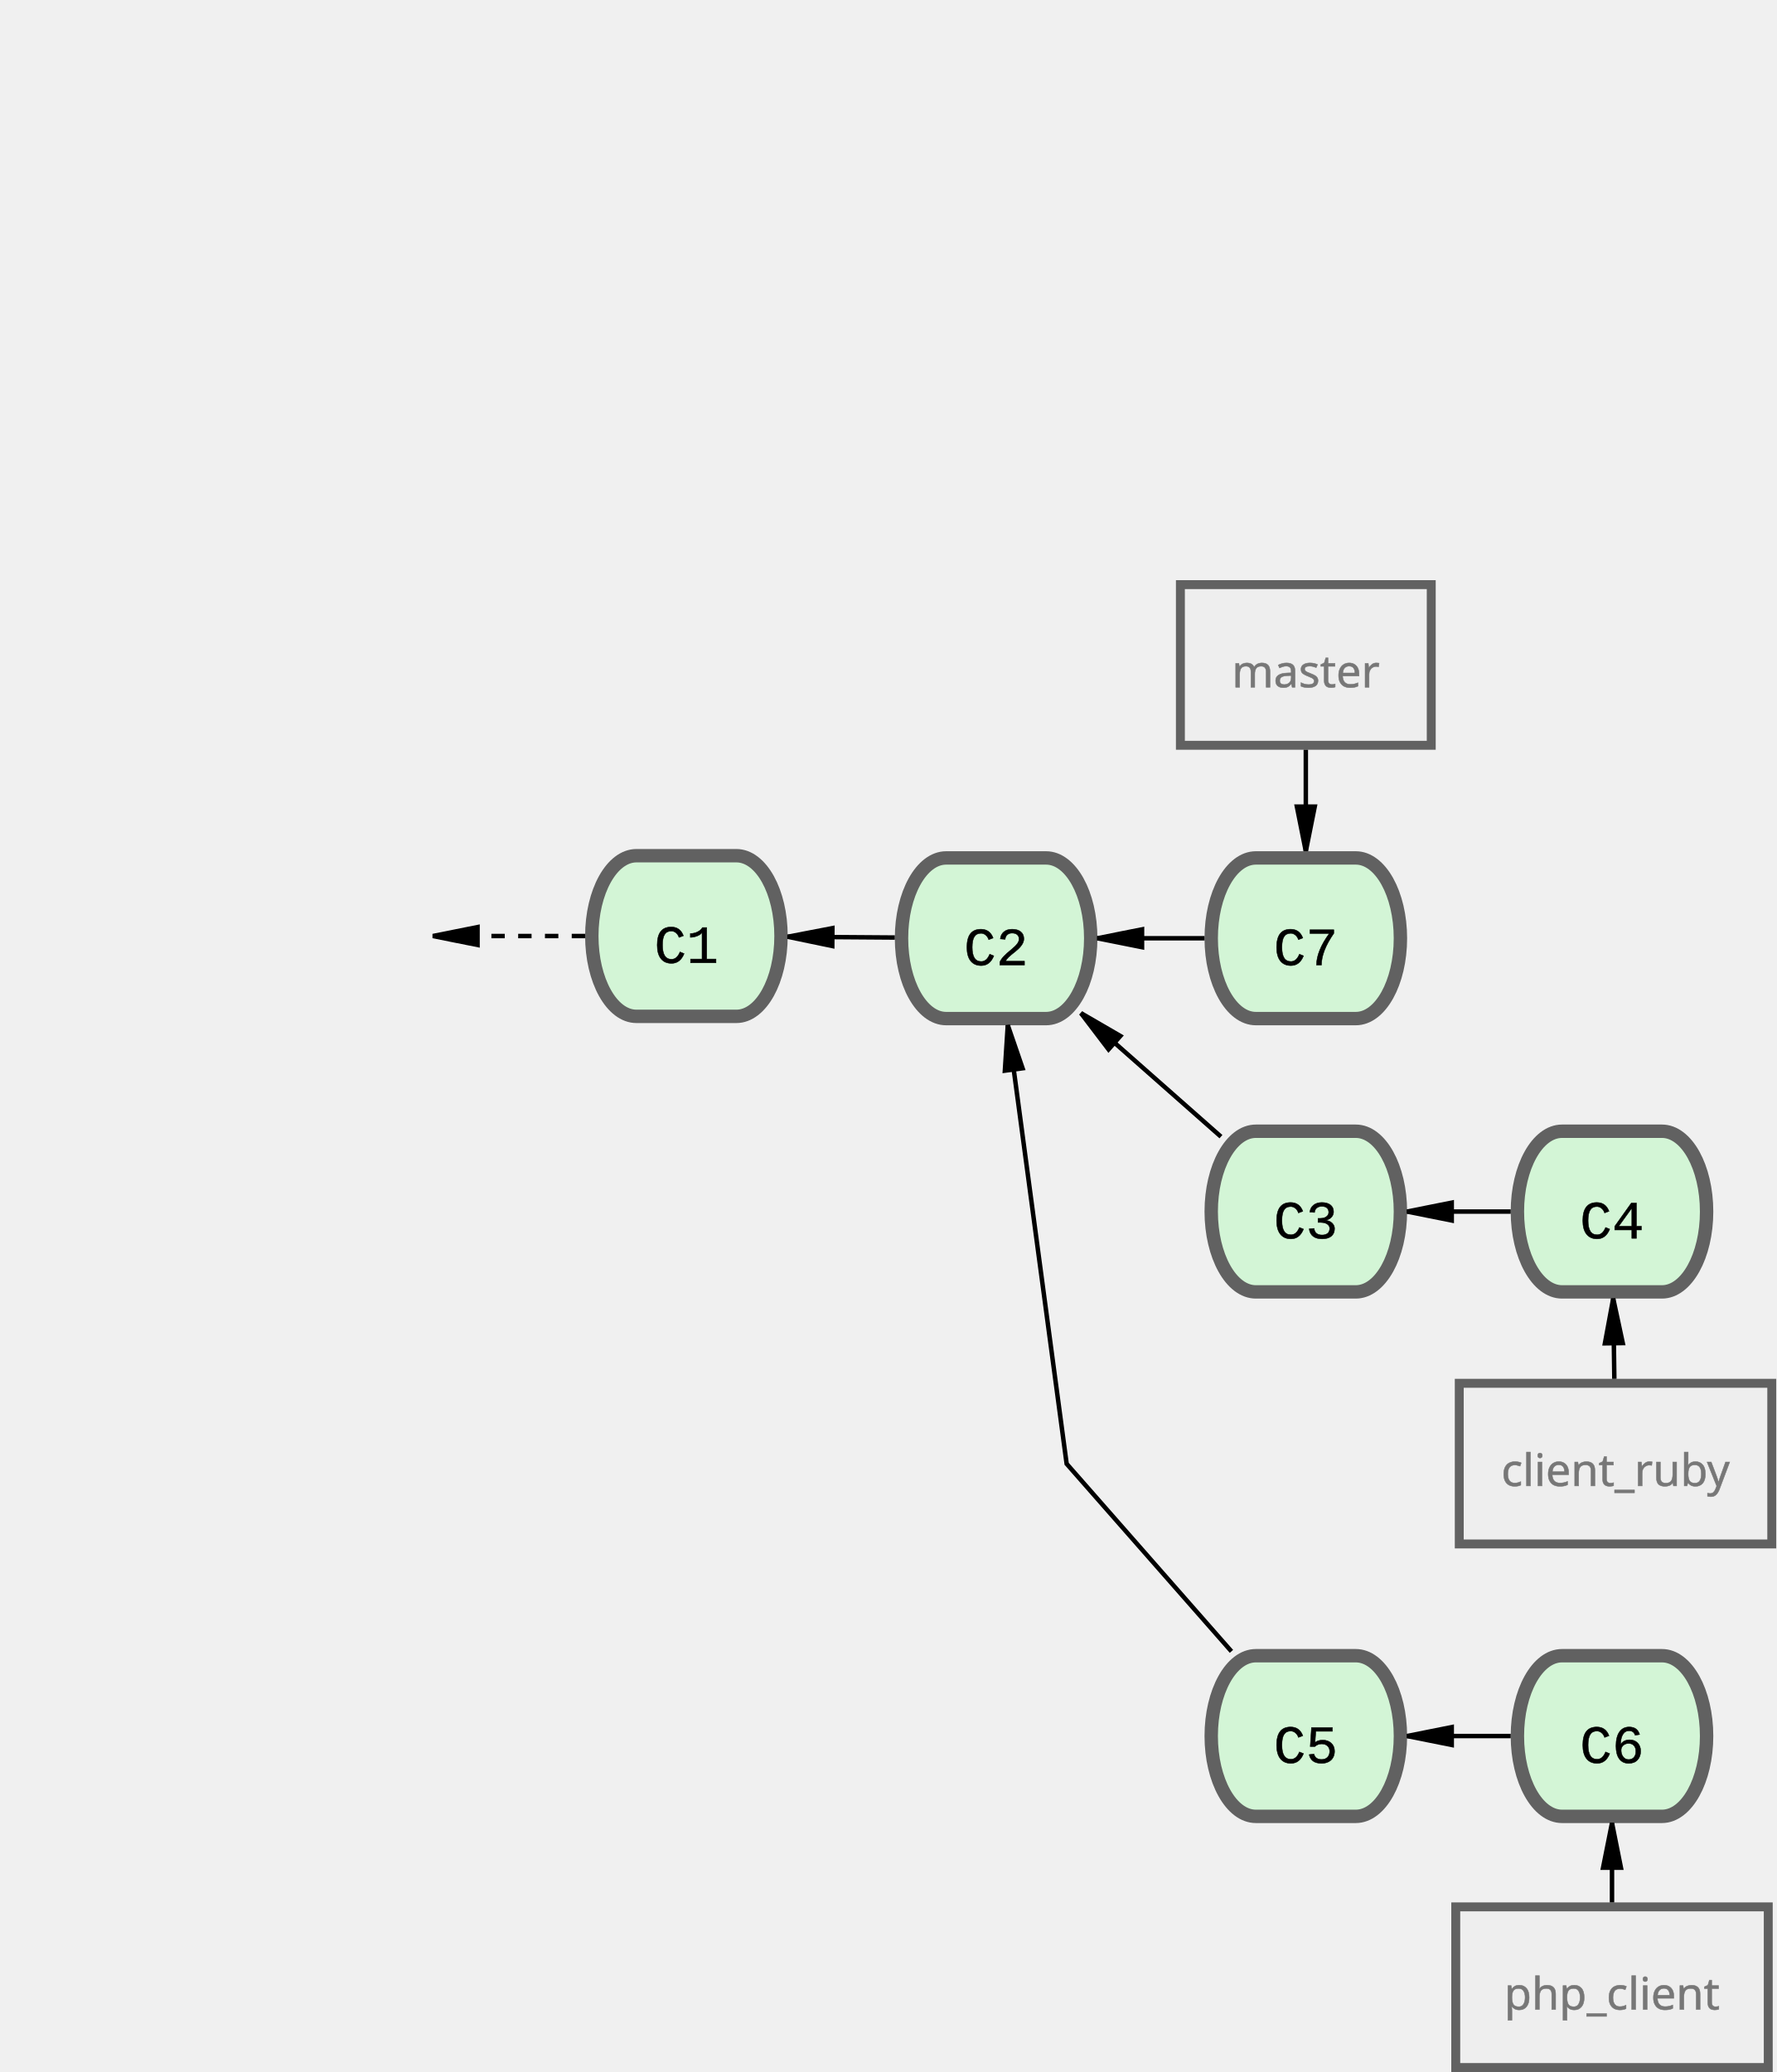
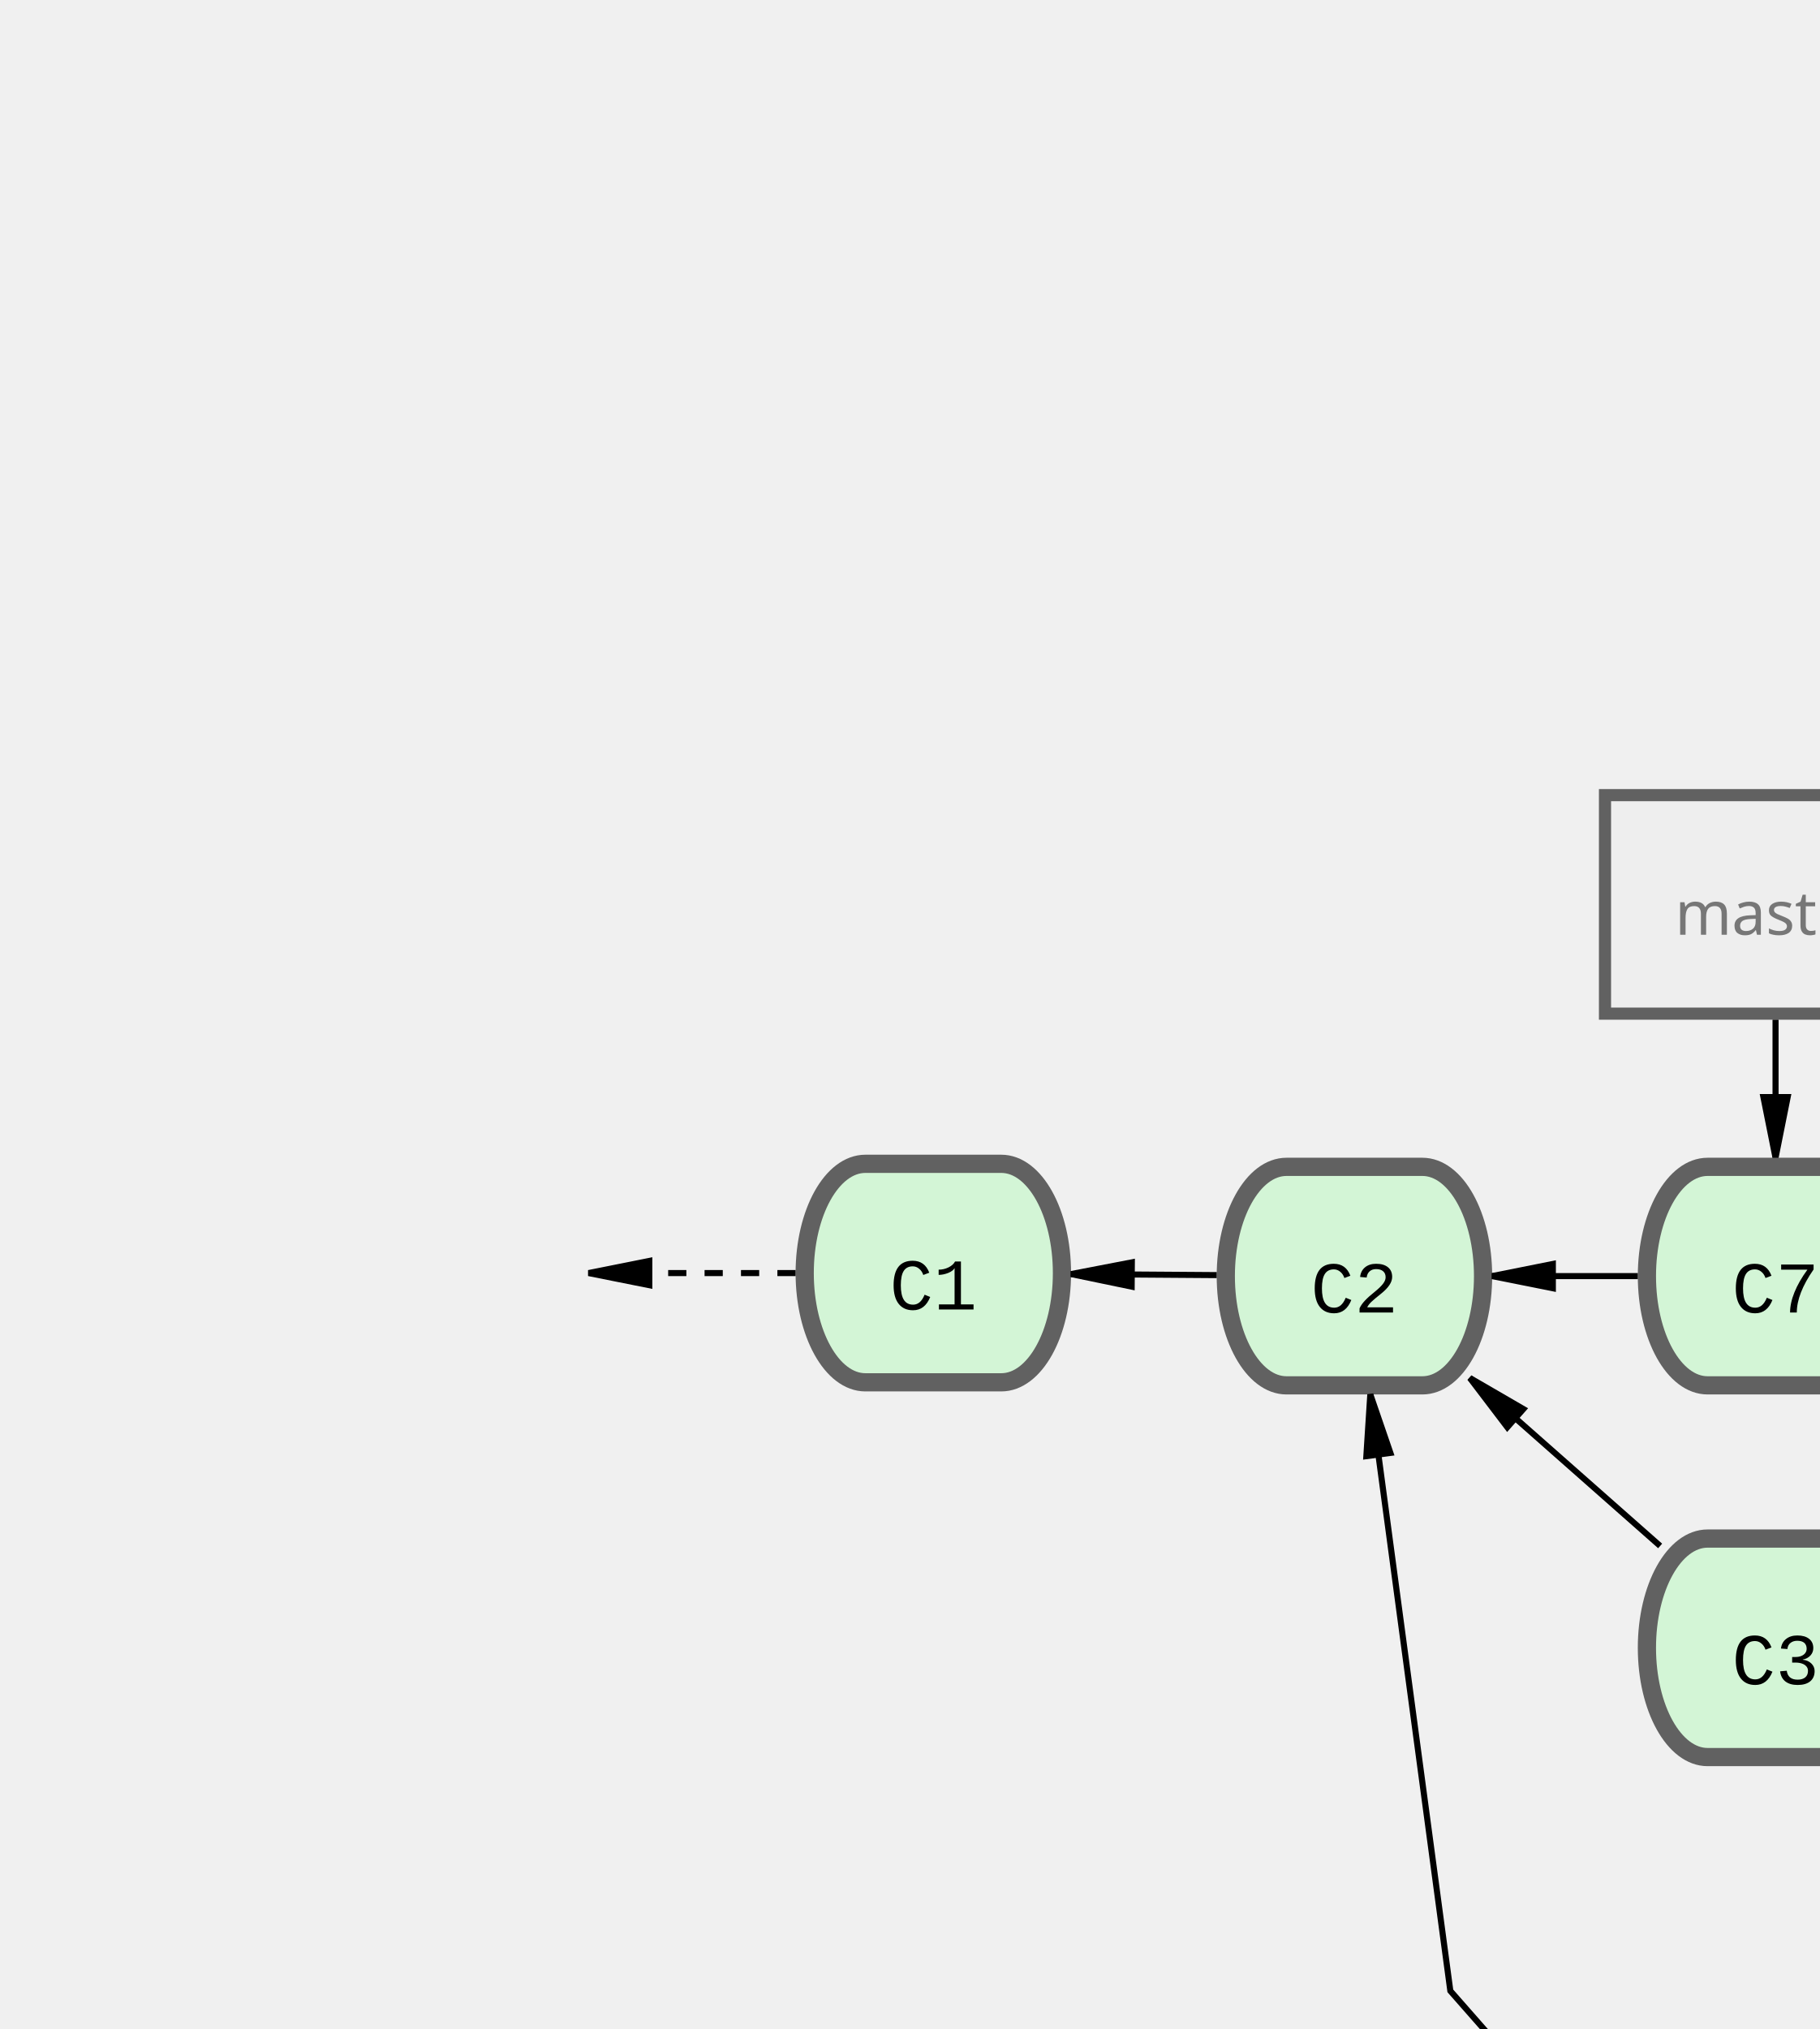
<svg xmlns="http://www.w3.org/2000/svg">
  <defs>
    <marker id="Arrow1Lend" orient="auto" refX="0.0" refY="0.0" style="overflow:visible;">
      <path d="M -10,0.0 L -10.0,-2.0 L 0.0,0.0 L -10.0,2.0 z " id="path3666" style="fill-rule:evenodd;stroke:#000000;stroke-width:1.0px;marker-start:none;" />
    </marker>
  </defs>
  <g style="stroke:#000000;fill:#fff">
    <rect height="36.0" id="1342" rx="10.003" ry="18.0" style="stroke:#616161;stroke-width:3px;fill:#d3f5d6" width="42.394" x="271.394" y="253.48" />
-     <text id="1342_text" style="fill:#000000;stroke:#000000;stroke-width:0.1px;font-family: Courier New;font-size:12px" x="271.394" y="253.48">
+     <text id="1342_text" style="fill:#000000;stroke:#000000;stroke-width:0px;font-family: Courier New;font-size:12px" x="271.394" y="253.48">
      <tspan fill="#000000" font-family="Courier;" font-size="12.0px" id="1342_line1" stroke="#000000" text-align="center" text-anchor="middle" x="292.591" y="277.48">C3</tspan>
    </text>
    <rect height="36.0" id="1343" rx="10.003" ry="18.0" style="stroke:#616161;stroke-width:3px;fill:#d3f5d6" width="42.394" x="202.0" y="192.24" />
-     <text id="1343_text" style="fill:#000000;stroke:#000000;stroke-width:0.1px;font-family: Courier New;font-size:12px" x="202.0" y="192.24">
+     <text id="1343_text" style="fill:#000000;stroke:#000000;stroke-width:0px;font-family: Courier New;font-size:12px" x="202.0" y="192.24">
      <tspan fill="#000000" font-family="Courier;" font-size="12.0px" id="1343_line1" stroke="#000000" text-align="center" text-anchor="middle" x="223.197" y="216.24">C2</tspan>
    </text>
    <rect height="36.0" id="1344" rx="10.003" ry="18.0" style="stroke:#616161;stroke-width:3px;fill:#d3f5d6" width="42.394" x="132.606" y="191.74" />
-     <text id="1344_text" style="fill:#000000;stroke:#000000;stroke-width:0.1px;font-family: Courier New;font-size:12px" x="132.606" y="191.74">
+     <text id="1344_text" style="fill:#000000;stroke:#000000;stroke-width:0px;font-family: Courier New;font-size:12px" x="132.606" y="191.74">
      <tspan fill="#000000" font-family="Courier;" font-size="12.0px" id="1344_line1" stroke="#000000" text-align="center" text-anchor="middle" x="153.803" y="215.74">C1</tspan>
    </text>
    <rect height="36.0" id="1345" rx="10.003" ry="18.0" style="stroke:#616161;stroke-width:3px;fill:#d3f5d6" width="42.394" x="340.0" y="253.48" />
-     <text id="1345_text" style="fill:#000000;stroke:#000000;stroke-width:0.1px;font-family: Courier New;font-size:12px" x="340.0" y="253.48">
+     <text id="1345_text" style="fill:#000000;stroke:#000000;stroke-width:0px;font-family: Courier New;font-size:12px" x="340.0" y="253.48">
      <tspan fill="#000000" font-family="Courier;" font-size="12.0px" id="1345_line1" stroke="#000000" text-align="center" text-anchor="middle" x="361.197" y="277.48">C4</tspan>
    </text>
    <path d="M 338.5,271.48 L 315.288,271.48" id="1346" style="marker-start:none;stroke:#000000;marker-end:url(#Arrow1Lend);fill:none" />
    <path d="M 273.574,254.698 L 242.214,227.022" id="1347" style="marker-start:none;stroke:#000000;marker-end:url(#Arrow1Lend);fill:none" />
    <path d="M 200.5,210.076 L 176.5,209.904" id="1348" style="marker-start:none;stroke:#000000;marker-end:url(#Arrow1Lend);fill:none" />
    <path d="M 131.106,209.74 L 97.0,209.74" id="1349" style="marker-start:none;stroke:#000000;marker-end:url(#Arrow1Lend);stroke-dasharray:3 3;fill:none" />
    <rect height="36.0" id="1350" style="stroke:#616161;stroke-width:2px;fill:#eeeeee" width="70.022" x="326.974" y="309.96" />
-     <text id="1350_text" style="fill:#cccccc;stroke:#cccccc;stroke-width:0.1px;font-family: Luxi Sans;font-size:10px" x="326.974" y="309.96">
+     <text id="1350_text" style="fill:#cccccc;stroke:#cccccc;stroke-width:0px;font-family: Luxi Sans;font-size:10px" x="326.974" y="309.96">
      <tspan fill="#777777" font-family="LucidaGrande;" font-size="10.0px" id="1350_line1" stroke="#777777" text-align="center" text-anchor="middle" x="361.985" y="332.96">client_ruby</tspan>
    </text>
    <path d="M 361.72,308.96 L 361.469,290.98" id="1351" style="marker-start:none;stroke:#000000;marker-end:url(#Arrow1Lend);fill:none" />
    <rect height="36.0" id="1352" style="stroke:#616161;stroke-width:2px;fill:#eeeeee" width="56.208" x="264.487" y="131.0" />
-     <text id="1352_text" style="fill:#cccccc;stroke:#cccccc;stroke-width:0.1px;font-family: Luxi Sans;font-size:10px" x="264.487" y="131.0">
+     <text id="1352_text" style="fill:#cccccc;stroke:#cccccc;stroke-width:0px;font-family: Luxi Sans;font-size:10px" x="264.487" y="131.0">
      <tspan fill="#777777" font-family="LucidaGrande;" font-size="10.0px" id="1352_line1" stroke="#777777" text-align="center" text-anchor="middle" x="292.591" y="154.0">master</tspan>
    </text>
    <path d="M 292.591,168.0 L 292.591,190.74" id="1353" style="marker-start:none;stroke:#000000;marker-end:url(#Arrow1Lend);fill:none" />
    <rect height="36.0" id="1354" rx="10.003" ry="18.0" style="stroke:#616161;stroke-width:3px;fill:#d3f5d6" width="42.394" x="271.394" y="192.24" />
-     <text id="1354_text" style="fill:#000000;stroke:#000000;stroke-width:0.1px;font-family: Courier New;font-size:12px" x="271.394" y="192.24">
+     <text id="1354_text" style="fill:#000000;stroke:#000000;stroke-width:0px;font-family: Courier New;font-size:12px" x="271.394" y="192.24">
      <tspan fill="#000000" font-family="Courier;" font-size="12.0px" id="1354_line1" stroke="#000000" text-align="center" text-anchor="middle" x="292.591" y="216.24">C7</tspan>
    </text>
    <path d="M 269.894,210.24 L 245.894,210.24" id="1355" style="marker-start:none;stroke:#000000;marker-end:url(#Arrow1Lend);fill:none" />
    <rect height="36.0" id="1368" rx="10.003" ry="18.0" style="stroke:#616161;stroke-width:3px;fill:#d3f5d6" width="42.394" x="271.394" y="371.0" />
-     <text id="1368_text" style="fill:#000000;stroke:#000000;stroke-width:0.1px;font-family: Courier New;font-size:12px" x="271.394" y="371.0">
+     <text id="1368_text" style="fill:#000000;stroke:#000000;stroke-width:0px;font-family: Courier New;font-size:12px" x="271.394" y="371.0">
      <tspan fill="#000000" font-family="Courier;" font-size="12.0px" id="1368_line1" stroke="#000000" text-align="center" text-anchor="middle" x="292.591" y="395.0">C5</tspan>
    </text>
    <rect height="36.0" id="1366" rx="10.003" ry="18.0" style="stroke:#616161;stroke-width:3px;fill:#d3f5d6" width="42.394" x="340.0" y="371.0" />
-     <text id="1366_text" style="fill:#000000;stroke:#000000;stroke-width:0.1px;font-family: Courier New;font-size:12px" x="340.0" y="371.0">
+     <text id="1366_text" style="fill:#000000;stroke:#000000;stroke-width:0px;font-family: Courier New;font-size:12px" x="340.0" y="371.0">
      <tspan fill="#000000" font-family="Courier;" font-size="12.0px" id="1366_line1" stroke="#000000" text-align="center" text-anchor="middle" x="361.197" y="395.0">C6</tspan>
    </text>
    <path d="M 338.5,389.0 L 315.288,389.0" id="1370" style="marker-start:none;stroke:#000000;marker-end:url(#Arrow1Lend);fill:none" />
    <rect height="36.0" id="1365" style="stroke:#616161;stroke-width:2px;fill:#eeeeee" width="70.022" x="326.186" y="427.28" />
-     <text id="1365_text" style="fill:#cccccc;stroke:#cccccc;stroke-width:0.1px;font-family: Luxi Sans;font-size:10px" x="326.186" y="427.28">
+     <text id="1365_text" style="fill:#cccccc;stroke:#cccccc;stroke-width:0px;font-family: Luxi Sans;font-size:10px" x="326.186" y="427.28">
      <tspan fill="#777777" font-family="LucidaGrande;" font-size="10.0px" id="1365_line1" stroke="#777777" text-align="center" text-anchor="middle" x="361.197" y="450.28">php_client</tspan>
    </text>
    <path d="M 361.197,426.28 L 361.197,408.5" id="1367" style="marker-start:none;stroke:#000000;marker-end:url(#Arrow1Lend);fill:none" />
    <path d="M 275.924,370.029 L 239.0,328.0  L 225.812,229.727" id="1369" style="marker-start:none;stroke:#000000;marker-end:url(#Arrow1Lend);fill:none" />
  </g>
</svg>
